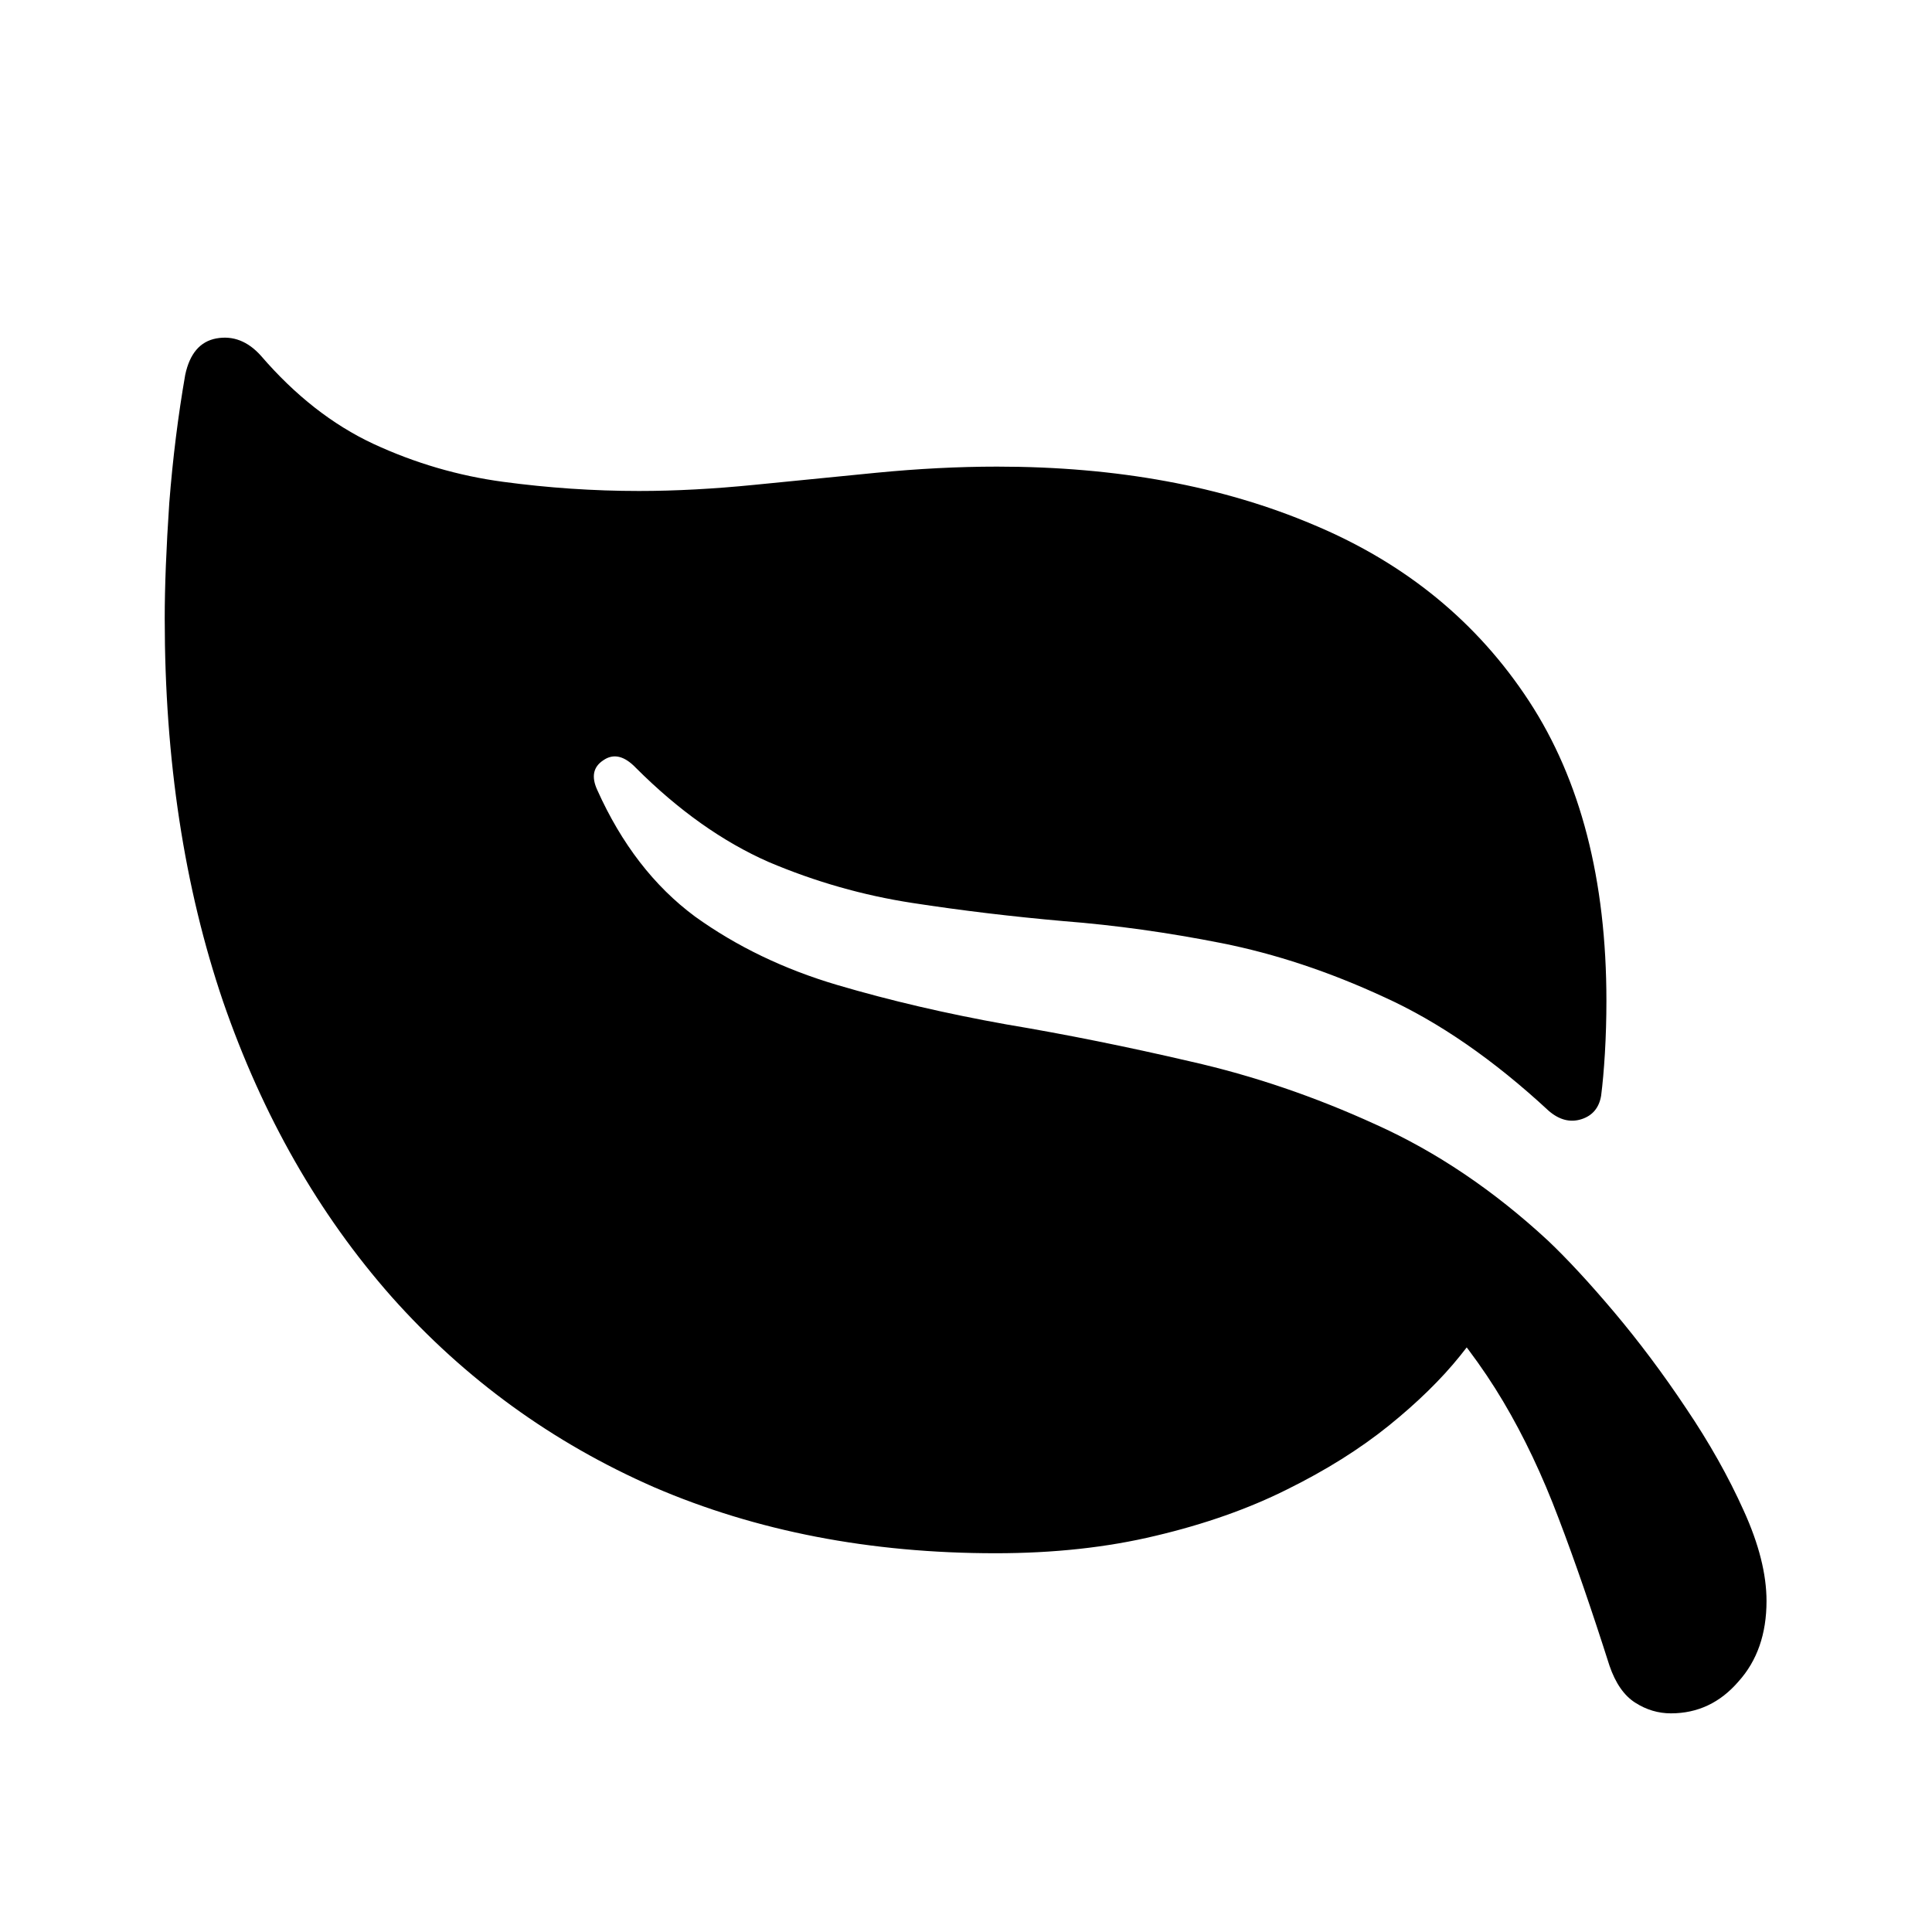
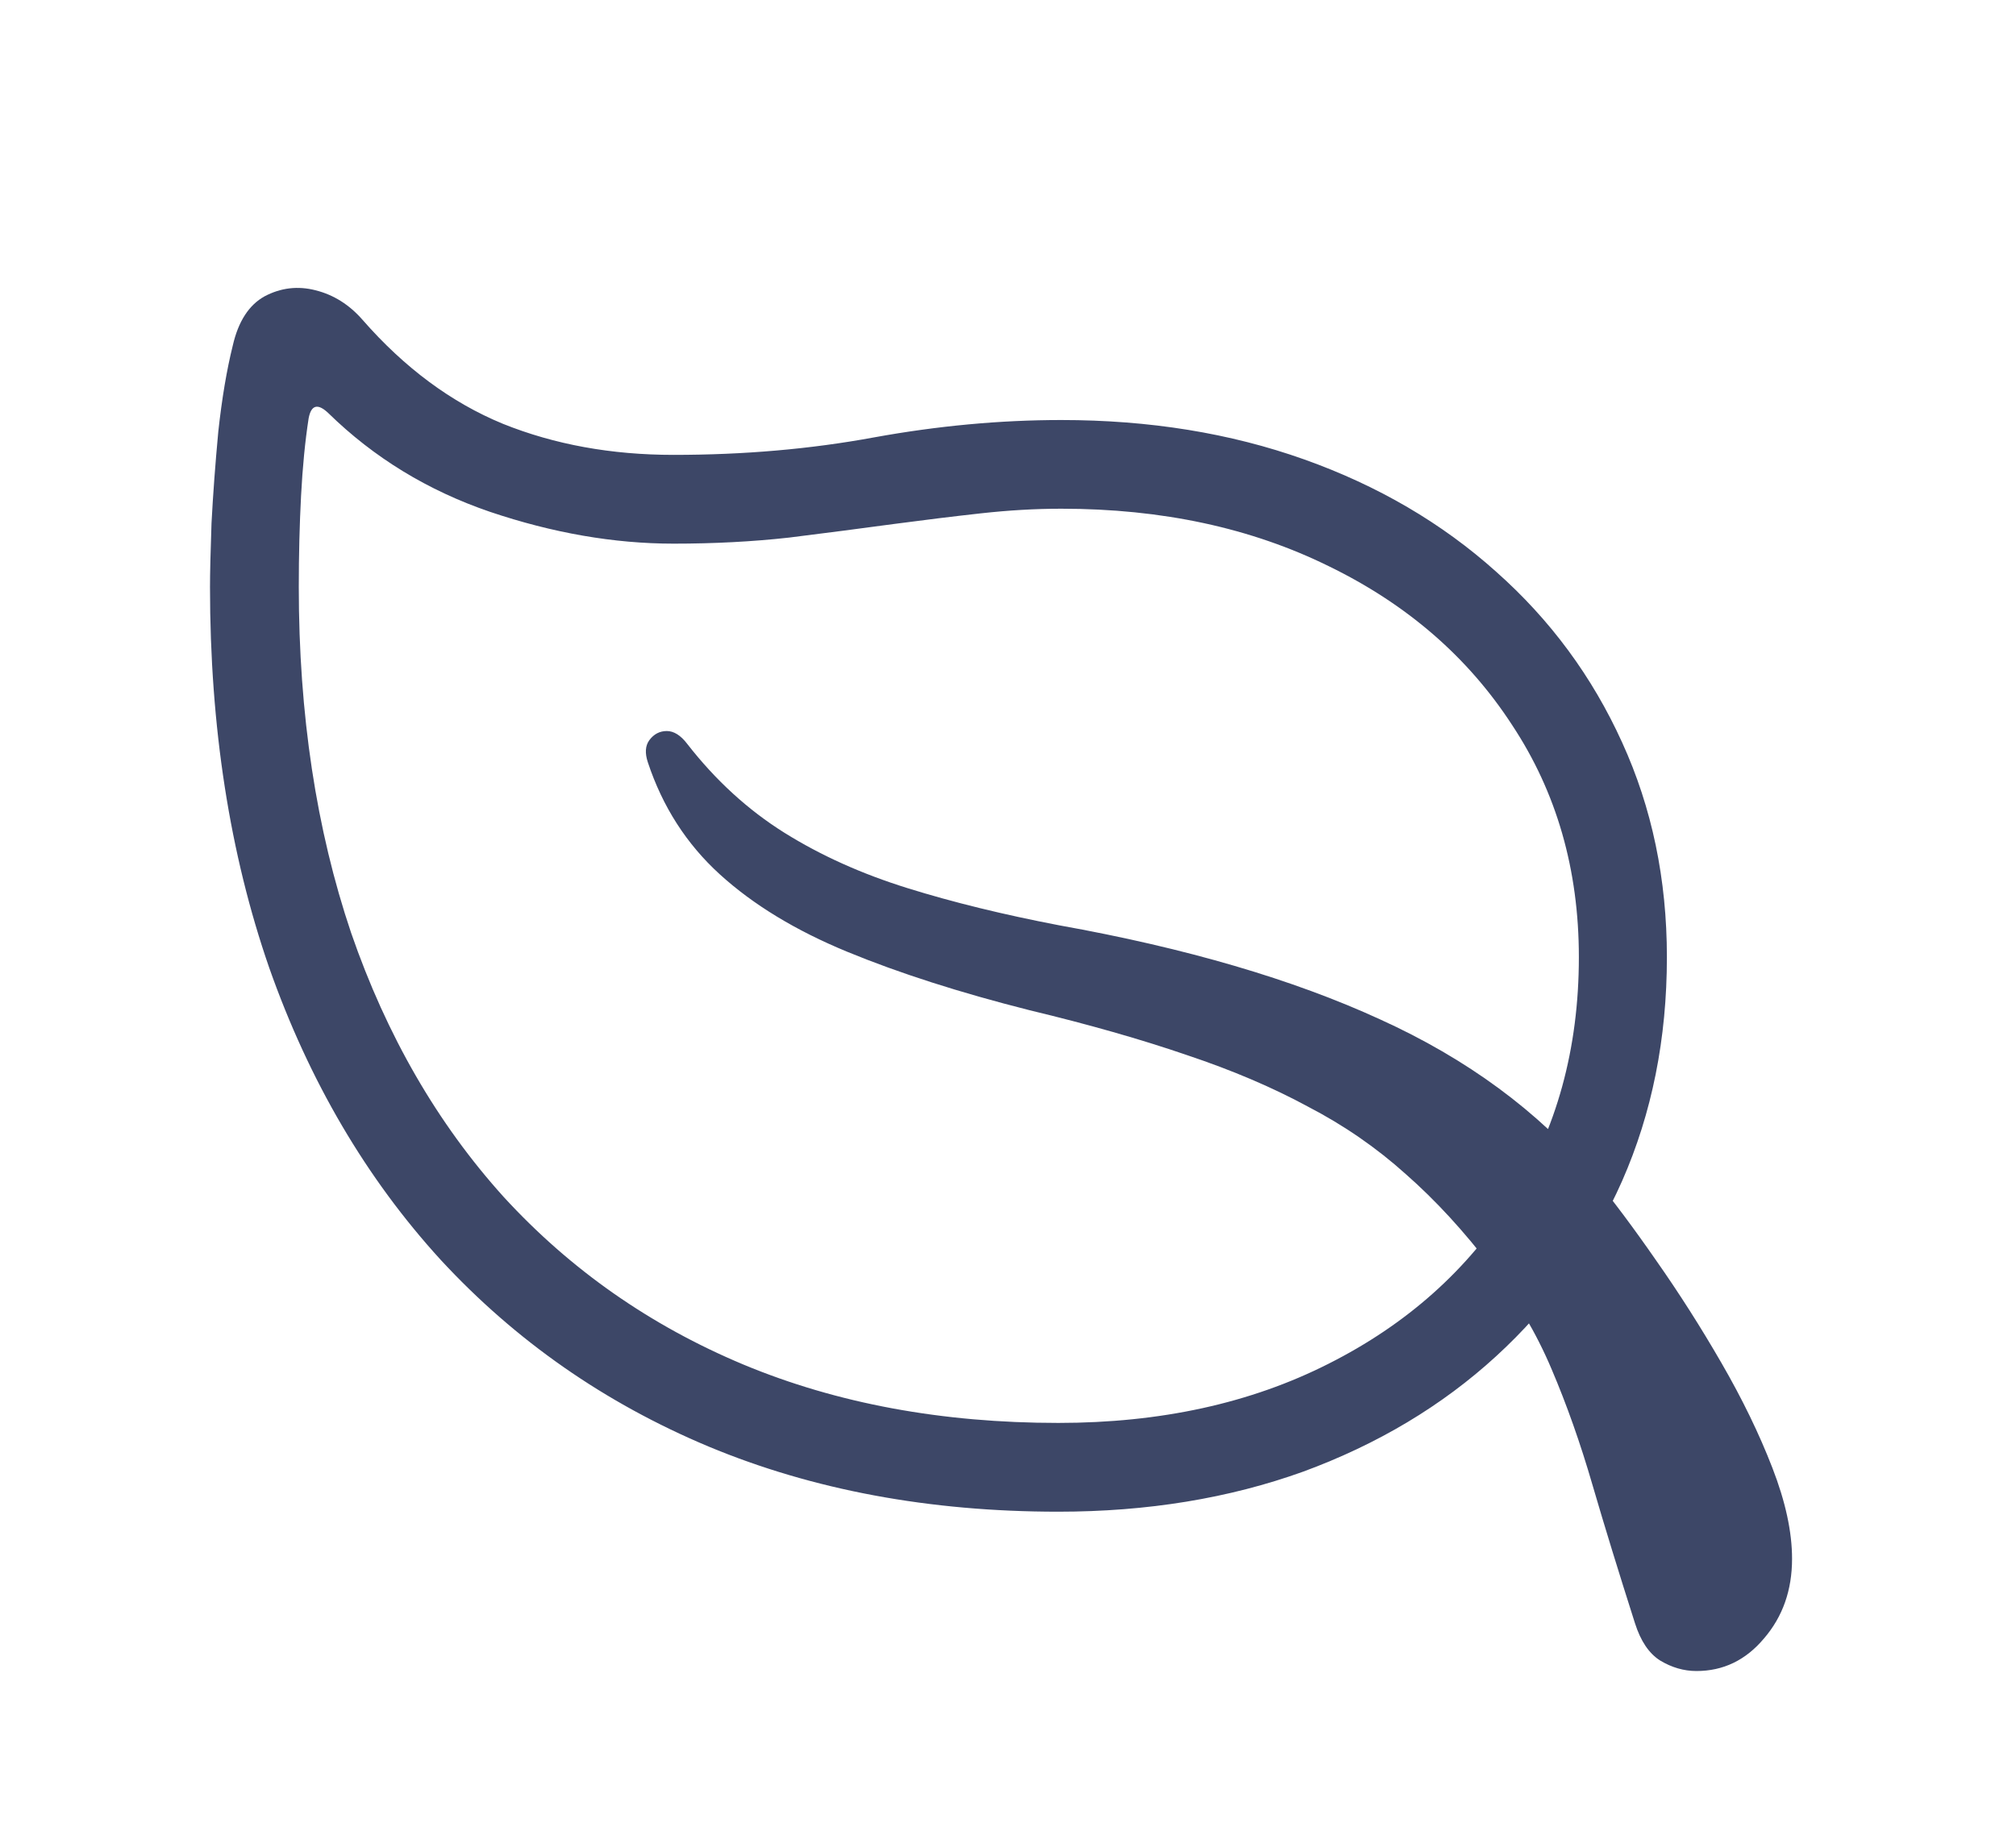
- <svg xmlns="http://www.w3.org/2000/svg" width="23" height="23" viewBox="0 0 23 23" fill="none">
-   <path d="M2.205 4.462C2.259 4.209 2.382 4.065 2.575 4.029C2.774 3.993 2.952 4.062 3.108 4.237C3.512 4.706 3.957 5.056 4.445 5.284C4.939 5.513 5.454 5.664 5.99 5.736C6.526 5.808 7.065 5.845 7.607 5.845C8.04 5.845 8.498 5.82 8.98 5.772C9.462 5.724 9.946 5.676 10.434 5.628C10.928 5.58 11.407 5.555 11.87 5.555C13.298 5.555 14.556 5.787 15.646 6.251C16.736 6.709 17.588 7.407 18.203 8.347C18.817 9.286 19.124 10.476 19.124 11.915C19.124 12.126 19.118 12.333 19.106 12.538C19.094 12.737 19.079 12.905 19.061 13.044C19.037 13.188 18.958 13.282 18.826 13.324C18.693 13.366 18.564 13.333 18.438 13.225C17.781 12.616 17.128 12.165 16.477 11.87C15.827 11.569 15.182 11.355 14.544 11.228C13.906 11.102 13.28 11.014 12.665 10.966C12.051 10.912 11.449 10.84 10.859 10.749C10.274 10.659 9.705 10.497 9.151 10.262C8.603 10.021 8.076 9.647 7.571 9.142C7.432 8.997 7.303 8.967 7.182 9.051C7.062 9.13 7.038 9.247 7.11 9.404C7.399 10.048 7.787 10.551 8.275 10.912C8.769 11.267 9.332 11.538 9.964 11.725C10.597 11.912 11.268 12.068 11.979 12.195C12.695 12.315 13.427 12.463 14.174 12.637C14.921 12.806 15.655 13.056 16.378 13.387C17.101 13.712 17.784 14.173 18.428 14.769C18.657 14.986 18.919 15.269 19.214 15.618C19.509 15.968 19.796 16.35 20.073 16.766C20.349 17.175 20.578 17.582 20.759 17.985C20.94 18.383 21.03 18.741 21.03 19.06C21.03 19.451 20.919 19.771 20.696 20.018C20.479 20.27 20.211 20.397 19.892 20.397C19.741 20.397 19.6 20.355 19.467 20.27C19.335 20.186 19.232 20.039 19.16 19.828C18.949 19.166 18.748 18.581 18.555 18.076C18.362 17.564 18.142 17.1 17.895 16.684C17.649 16.269 17.341 15.859 16.974 15.456L17.877 15.357C17.775 15.597 17.61 15.859 17.381 16.142C17.158 16.419 16.875 16.696 16.532 16.973C16.188 17.25 15.785 17.503 15.321 17.732C14.863 17.961 14.342 18.145 13.758 18.283C13.18 18.422 12.545 18.491 11.852 18.491C10.359 18.491 9.004 18.229 7.787 17.705C6.577 17.175 5.535 16.419 4.662 15.438C3.795 14.456 3.126 13.285 2.656 11.924C2.193 10.563 1.961 9.042 1.961 7.362C1.961 6.983 1.979 6.525 2.015 5.989C2.057 5.453 2.121 4.944 2.205 4.462Z" fill="currentColor" />
+ <svg xmlns="http://www.w3.org/2000/svg" width="24" height="22" viewBox="0 0 24 22" fill="none">
+   <path d="M2.5 6.988C2.5 6.825 2.506 6.572 2.518 6.229C2.536 5.886 2.563 5.521 2.599 5.136C2.642 4.745 2.699 4.404 2.771 4.115C2.837 3.826 2.964 3.631 3.15 3.528C3.343 3.426 3.545 3.402 3.756 3.456C3.972 3.51 4.159 3.628 4.316 3.808C4.816 4.38 5.373 4.793 5.987 5.046C6.601 5.293 7.279 5.416 8.019 5.416C8.856 5.416 9.651 5.347 10.404 5.208C11.163 5.07 11.907 5.001 12.635 5.001C13.683 5.001 14.647 5.157 15.526 5.47C16.405 5.783 17.167 6.229 17.811 6.807C18.456 7.379 18.956 8.057 19.311 8.84C19.666 9.617 19.844 10.469 19.844 11.396C19.844 12.366 19.666 13.254 19.311 14.061C18.956 14.862 18.456 15.557 17.811 16.148C17.167 16.738 16.402 17.195 15.517 17.521C14.632 17.84 13.659 17.999 12.599 17.999C11.063 17.999 9.675 17.74 8.435 17.223C7.2 16.705 6.137 15.964 5.246 15C4.361 14.031 3.68 12.871 3.205 11.523C2.735 10.168 2.5 8.656 2.5 6.988ZM3.557 6.988C3.557 8.505 3.765 9.878 4.18 11.107C4.602 12.329 5.207 13.377 5.996 14.251C6.791 15.118 7.742 15.783 8.85 16.247C9.964 16.711 11.214 16.942 12.599 16.942C13.816 16.942 14.887 16.708 15.815 16.238C16.748 15.768 17.477 15.118 18.001 14.287C18.531 13.45 18.796 12.486 18.796 11.396C18.796 10.354 18.531 9.433 18.001 8.632C17.477 7.825 16.751 7.196 15.824 6.744C14.897 6.286 13.834 6.057 12.635 6.057C12.322 6.057 12.003 6.076 11.678 6.112C11.352 6.148 11.009 6.19 10.648 6.238C10.251 6.292 9.832 6.346 9.392 6.401C8.959 6.449 8.501 6.473 8.019 6.473C7.309 6.473 6.58 6.346 5.833 6.094C5.093 5.841 4.451 5.449 3.909 4.919C3.783 4.799 3.704 4.82 3.674 4.982C3.632 5.253 3.602 5.561 3.584 5.904C3.566 6.247 3.557 6.608 3.557 6.988ZM7.712 9.075C7.676 8.966 7.682 8.879 7.73 8.813C7.784 8.74 7.854 8.704 7.938 8.704C8.022 8.704 8.104 8.755 8.182 8.858C8.519 9.291 8.905 9.644 9.338 9.915C9.772 10.186 10.259 10.405 10.802 10.574C11.344 10.743 11.946 10.89 12.608 11.017C14.12 11.288 15.393 11.661 16.429 12.137C17.465 12.607 18.311 13.23 18.968 14.007C19.196 14.284 19.446 14.618 19.717 15.009C19.988 15.395 20.247 15.801 20.494 16.229C20.741 16.656 20.943 17.072 21.099 17.475C21.256 17.879 21.334 18.24 21.334 18.559C21.334 18.933 21.223 19.249 21 19.508C20.783 19.767 20.515 19.896 20.196 19.896C20.046 19.896 19.901 19.854 19.762 19.77C19.63 19.686 19.531 19.538 19.464 19.327C19.272 18.725 19.103 18.177 18.959 17.683C18.814 17.183 18.651 16.723 18.471 16.301C18.29 15.873 18.052 15.47 17.757 15.091C17.432 14.663 17.092 14.293 16.736 13.98C16.387 13.666 15.999 13.398 15.571 13.176C15.149 12.947 14.668 12.742 14.126 12.561C13.584 12.375 12.96 12.197 12.256 12.028C11.425 11.818 10.702 11.586 10.088 11.333C9.474 11.08 8.968 10.773 8.57 10.411C8.173 10.05 7.887 9.604 7.712 9.075Z" fill="#3D4767" />
</svg>
